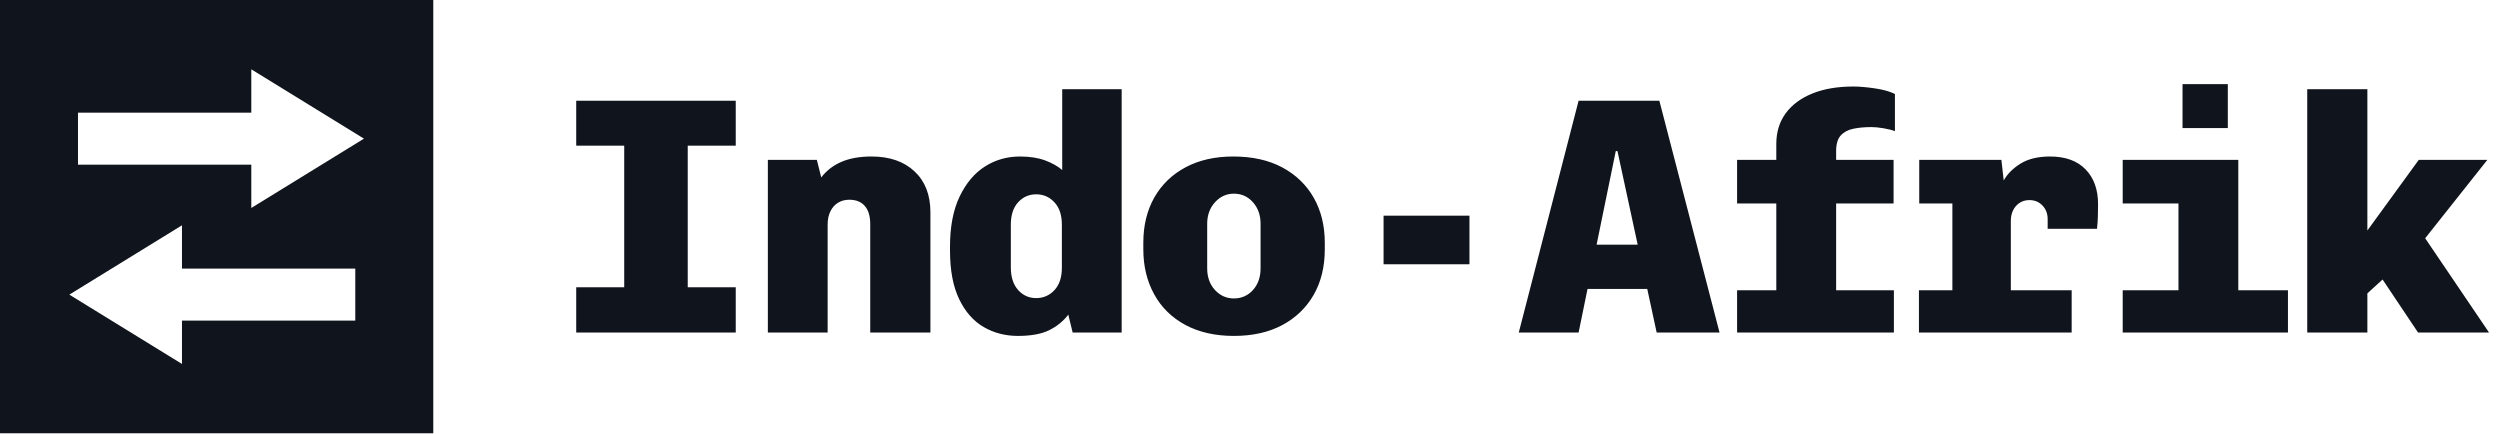
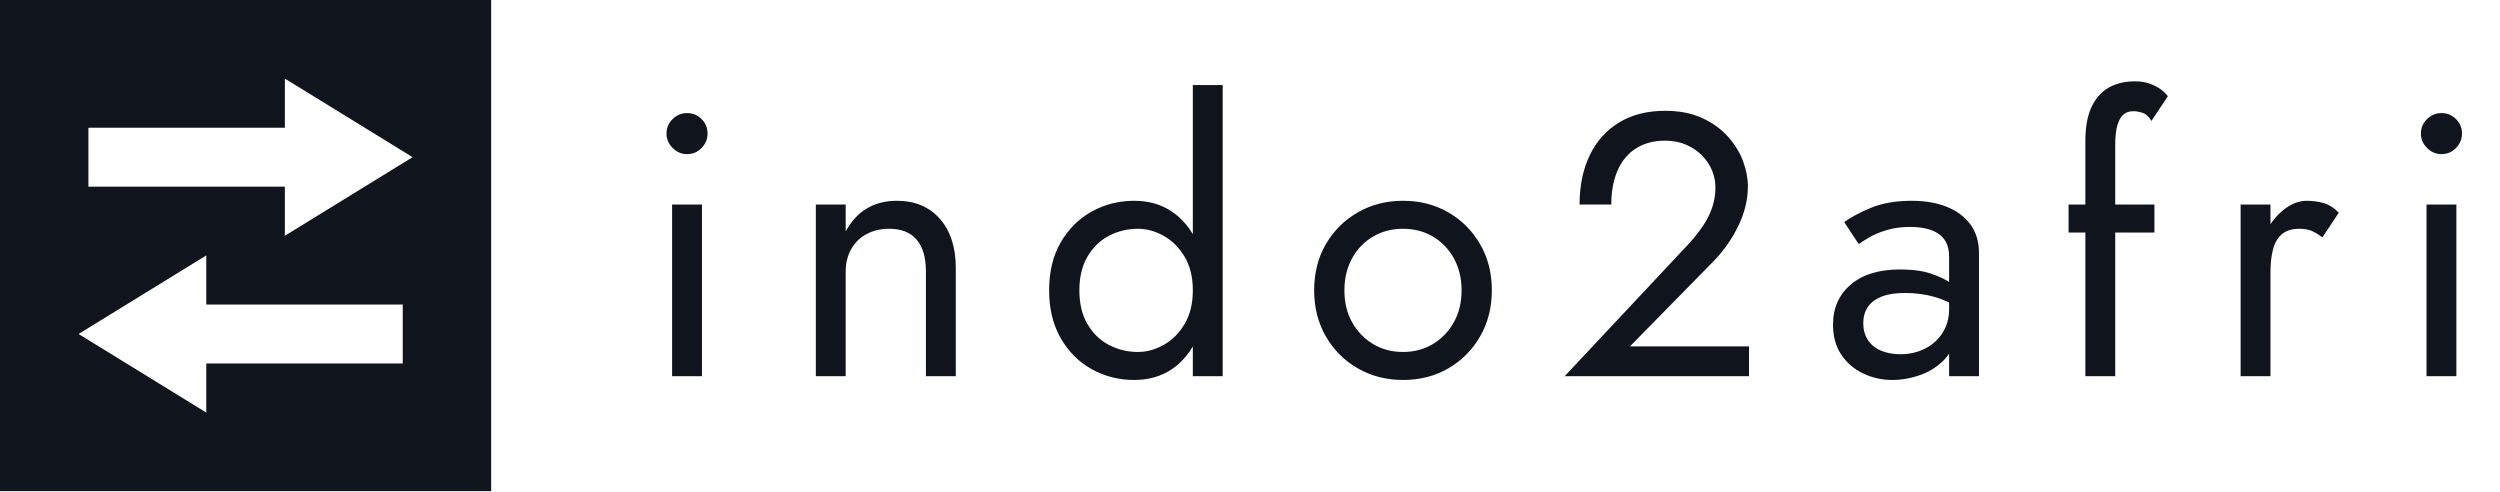
- <svg xmlns="http://www.w3.org/2000/svg" viewBox="0 0 577 100" width="577" height="100" role="img" aria-labelledby="t">
+ <svg xmlns="http://www.w3.org/2000/svg" viewBox="0 0 509 100" width="509" height="100" role="img" aria-labelledby="t">
  <path transform="translate(0 0) scale(1)" fill="#10141C" fill-rule="evenodd" d="M0 0H100V100H0Z M18 26H58V16L84 32L58 48V38H18Z M82 62H42V52L16 68L42 84V74H82Z" />
-   <path fill="#10141C" d="M132.99 76.75V66.3H144.07V33.62H132.99V23.25H169.81V33.62H158.73V66.3H169.81V76.75ZM177.22 76.75V36.9H188.53L189.54 40.95Q191.41 38.53 194.26 37.33Q197.11 36.12 201.16 36.12Q207.4 36.12 211.07 39.55Q214.74 42.98 214.74 48.99V76.75H200.85V51.72Q200.85 48.99 199.6 47.54Q198.36 46.1 196.02 46.1Q194.53 46.1 193.4 46.8Q192.27 47.5 191.65 48.79Q191.02 50.08 191.02 51.79V76.75ZM234.94 77.53Q230.57 77.53 227.02 75.47Q223.47 73.4 221.37 69.03Q219.26 64.66 219.26 57.8V56.94Q219.26 50 221.48 45.36Q223.71 40.72 227.33 38.42Q230.96 36.12 235.41 36.12Q238.76 36.12 241.18 37.01Q243.6 37.91 245.16 39.24V20.59H258.88V76.75H247.57L246.56 72.62Q244.84 74.88 242.15 76.21Q239.46 77.53 234.94 77.53ZM239.15 68.8Q241.65 68.8 243.36 66.97Q245.08 65.13 245.08 61.78V51.87Q245.08 48.52 243.36 46.69Q241.65 44.85 239.15 44.85Q236.65 44.85 234.98 46.69Q233.3 48.52 233.3 51.87V61.7Q233.3 65.05 234.98 66.93Q236.65 68.8 239.15 68.8ZM284.78 77.53Q278.31 77.53 273.59 75Q268.87 72.46 266.37 67.9Q263.88 63.34 263.88 57.57V56.01Q263.88 50.08 266.41 45.59Q268.95 41.11 273.63 38.61Q278.31 36.12 284.62 36.12Q291.25 36.12 295.97 38.65Q300.69 41.19 303.23 45.67Q305.76 50.16 305.76 56.01V57.57Q305.76 63.57 303.19 68.06Q300.61 72.54 295.93 75.04Q291.25 77.53 284.78 77.53ZM284.78 68.88Q287.43 68.88 289.19 66.93Q290.94 64.98 290.94 61.93V51.64Q290.94 48.67 289.19 46.69Q287.43 44.7 284.78 44.7Q282.21 44.7 280.41 46.69Q278.62 48.67 278.62 51.64V61.93Q278.62 64.98 280.41 66.93Q282.21 68.88 284.78 68.88ZM319.33 61V49.77H339.15V61ZM350.53 76.75 364.34 23.25H382.98L396.87 76.75H382.36L373.31 34.87H372.92L364.34 76.75ZM360.99 66.69V56.47H385.87V66.69ZM409.97 76.75V46.96H400.92V36.9H409.97V33.23Q409.97 29.1 412.15 26.13Q414.34 23.17 418.32 21.57Q422.29 19.97 427.75 19.97Q429.86 19.97 432.75 20.4Q435.63 20.83 437.35 21.69V30.27Q436.33 29.88 434.7 29.6Q433.06 29.33 431.97 29.33Q429.55 29.33 427.72 29.72Q425.88 30.11 424.83 31.28Q423.78 32.45 423.78 34.87V36.9H437.04V46.96H423.78V76.75ZM400.92 76.75V67H437.11V76.75ZM450.61 76.75V46.96H442.96V36.9H461.92L462.46 41.65Q463.71 39.39 466.36 37.75Q469.02 36.12 473.15 36.12Q478.45 36.12 481.34 39.08Q484.23 42.04 484.23 47.11Q484.23 48.52 484.19 49.92Q484.15 51.33 483.99 52.81H472.6V50.55Q472.6 49.3 472.06 48.32Q471.51 47.35 470.58 46.76Q469.64 46.18 468.39 46.18Q467.07 46.18 466.09 46.84Q465.12 47.5 464.61 48.56Q464.1 49.61 464.1 50.94V76.75ZM442.89 76.75V67H478.14V76.75ZM502.79 76.75V46.96H489.92V36.9H516.6V76.75ZM489.92 76.75V67H528.06V76.75ZM503.73 29.56V19.42H514.18V29.56ZM532.51 76.75V20.59H546.39V53.2L558.25 36.9H574.08L559.73 54.99L574.47 76.75H558.09L549.9 64.51L546.39 67.71V76.75Z" />
+   <path fill="#10141C" d="M135.7 27.2Q135.7 28.87 136.95 30.13Q138.21 31.38 139.88 31.38Q141.63 31.38 142.84 30.13Q144.06 28.87 144.06 27.2Q144.06 25.45 142.84 24.24Q141.63 23.02 139.88 23.02Q138.21 23.02 136.95 24.24Q135.7 25.45 135.7 27.2ZM136.84 41.64V76.6H142.92V41.64ZM188.52 55.32V76.6H194.6V54.56Q194.6 48.25 191.37 44.57Q188.14 40.88 182.59 40.88Q179.17 40.88 176.55 42.4Q173.93 43.92 172.18 47.11V41.64H166.1V76.6H172.18V55.32Q172.18 52.74 173.28 50.76Q174.38 48.78 176.4 47.68Q178.41 46.58 181.07 46.58Q184.72 46.58 186.62 48.78Q188.52 50.99 188.52 55.32ZM242.86 17.32V76.6H248.94V17.32ZM213.6 59.12Q213.6 64.74 215.96 68.85Q218.31 72.95 222.26 75.16Q226.22 77.36 230.93 77.36Q235.34 77.36 238.6 75.16Q241.87 72.95 243.73 68.85Q245.6 64.74 245.6 59.12Q245.6 53.42 243.73 49.35Q241.87 45.29 238.6 43.08Q235.34 40.88 230.93 40.88Q226.22 40.88 222.26 43.08Q218.31 45.29 215.96 49.35Q213.6 53.42 213.6 59.12ZM219.76 59.12Q219.76 55.09 221.39 52.28Q223.02 49.47 225.76 48.02Q228.5 46.58 231.69 46.58Q234.35 46.58 236.93 48.02Q239.52 49.47 241.19 52.28Q242.86 55.09 242.86 59.12Q242.86 63.15 241.19 65.96Q239.52 68.77 236.93 70.22Q234.35 71.66 231.69 71.66Q228.5 71.66 225.76 70.22Q223.02 68.77 221.39 65.96Q219.76 63.15 219.76 59.12ZM267.56 59.12Q267.56 64.36 269.95 68.51Q272.35 72.65 276.45 75Q280.56 77.36 285.65 77.36Q290.82 77.36 294.88 75Q298.95 72.65 301.34 68.51Q303.74 64.36 303.74 59.12Q303.74 53.8 301.34 49.7Q298.95 45.59 294.88 43.24Q290.82 40.88 285.65 40.88Q280.56 40.88 276.45 43.24Q272.35 45.59 269.95 49.7Q267.56 53.8 267.56 59.12ZM273.72 59.12Q273.72 55.47 275.27 52.62Q276.83 49.77 279.53 48.18Q282.23 46.58 285.65 46.58Q289.07 46.58 291.77 48.18Q294.46 49.77 296.02 52.62Q297.58 55.47 297.58 59.12Q297.58 62.77 296.02 65.58Q294.46 68.39 291.77 70.03Q289.07 71.66 285.65 71.66Q282.23 71.66 279.53 70.03Q276.83 68.39 275.27 65.58Q273.72 62.77 273.72 59.12ZM318.56 76.6H356.1V70.52H331.86L348.8 53.27Q351.92 50.08 353.9 46.05Q355.87 42.02 355.87 37.92Q355.87 35.48 354.88 32.82Q353.9 30.16 351.84 27.85Q349.79 25.53 346.6 24.05Q343.41 22.56 339 22.56Q333.53 22.56 329.61 24.96Q325.7 27.35 323.65 31.65Q321.6 35.94 321.6 41.64H328.06Q328.06 37.61 329.35 34.69Q330.64 31.76 333.11 30.2Q335.58 28.64 339 28.64Q341.43 28.64 343.33 29.48Q345.23 30.32 346.56 31.68Q347.89 33.05 348.58 34.72Q349.26 36.4 349.26 38.14Q349.26 40.27 348.61 42.21Q347.97 44.15 346.71 46.01Q345.46 47.87 343.71 49.77ZM379.36 65.81Q379.36 63.91 380.27 62.54Q381.18 61.17 383.04 60.41Q384.9 59.65 387.87 59.65Q391.06 59.65 393.87 60.45Q396.68 61.25 399.34 63.07V59.5Q398.81 58.82 397.29 57.71Q395.77 56.61 393.23 55.74Q390.68 54.86 386.88 54.86Q380.42 54.86 376.81 57.94Q373.2 61.02 373.2 66.11Q373.2 69.68 374.87 72.19Q376.54 74.7 379.32 76.03Q382.09 77.36 385.28 77.36Q388.17 77.36 391.1 76.3Q394.02 75.23 396.04 73.03Q398.05 70.82 398.05 67.48L396.84 62.92Q396.84 65.66 395.51 67.75Q394.18 69.84 391.93 70.98Q389.69 72.12 386.88 72.12Q384.68 72.12 382.97 71.39Q381.26 70.67 380.31 69.23Q379.36 67.78 379.36 65.81ZM378.44 49.7Q379.28 49.09 380.72 48.25Q382.17 47.42 384.26 46.81Q386.35 46.2 388.93 46.2Q390.53 46.2 391.97 46.5Q393.42 46.81 394.52 47.49Q395.62 48.18 396.23 49.35Q396.84 50.53 396.84 52.36V76.6H402.92V51.52Q402.92 48.1 401.21 45.74Q399.5 43.39 396.42 42.13Q393.34 40.88 389.24 40.88Q384.37 40.88 380.91 42.32Q377.46 43.77 375.48 45.21ZM421.16 41.64V47.34H438.64V41.64ZM438.03 24.62 441.37 19.6Q440.84 18.84 439.89 18.16Q438.94 17.47 437.65 17.02Q436.36 16.56 434.68 16.56Q431.49 16.56 429.25 17.89Q427.01 19.22 425.79 21.88Q424.58 24.54 424.58 28.72V76.6H430.66V29.48Q430.66 26.97 431.11 25.45Q431.57 23.93 432.37 23.29Q433.16 22.64 434.3 22.64Q435.22 22.64 436.24 22.98Q437.27 23.32 438.03 24.62ZM462.27 41.64H456.19V76.6H462.27ZM472.84 48.33 476.18 43.31Q474.81 41.87 473.18 41.37Q471.54 40.88 469.64 40.88Q467.21 40.88 464.86 42.78Q462.5 44.68 461.02 47.91Q459.54 51.14 459.54 55.32H462.27Q462.27 52.81 462.77 50.84Q463.26 48.86 464.55 47.72Q465.84 46.58 468.12 46.58Q469.64 46.58 470.63 47Q471.62 47.42 472.84 48.33ZM492.9 27.2Q492.9 28.87 494.15 30.13Q495.41 31.38 497.08 31.38Q498.83 31.38 500.04 30.13Q501.26 28.87 501.26 27.2Q501.26 25.45 500.04 24.24Q498.83 23.02 497.08 23.02Q495.41 23.02 494.15 24.24Q492.9 25.45 492.9 27.2ZM494.04 41.64V76.6H500.12V41.64Z" />
</svg>
